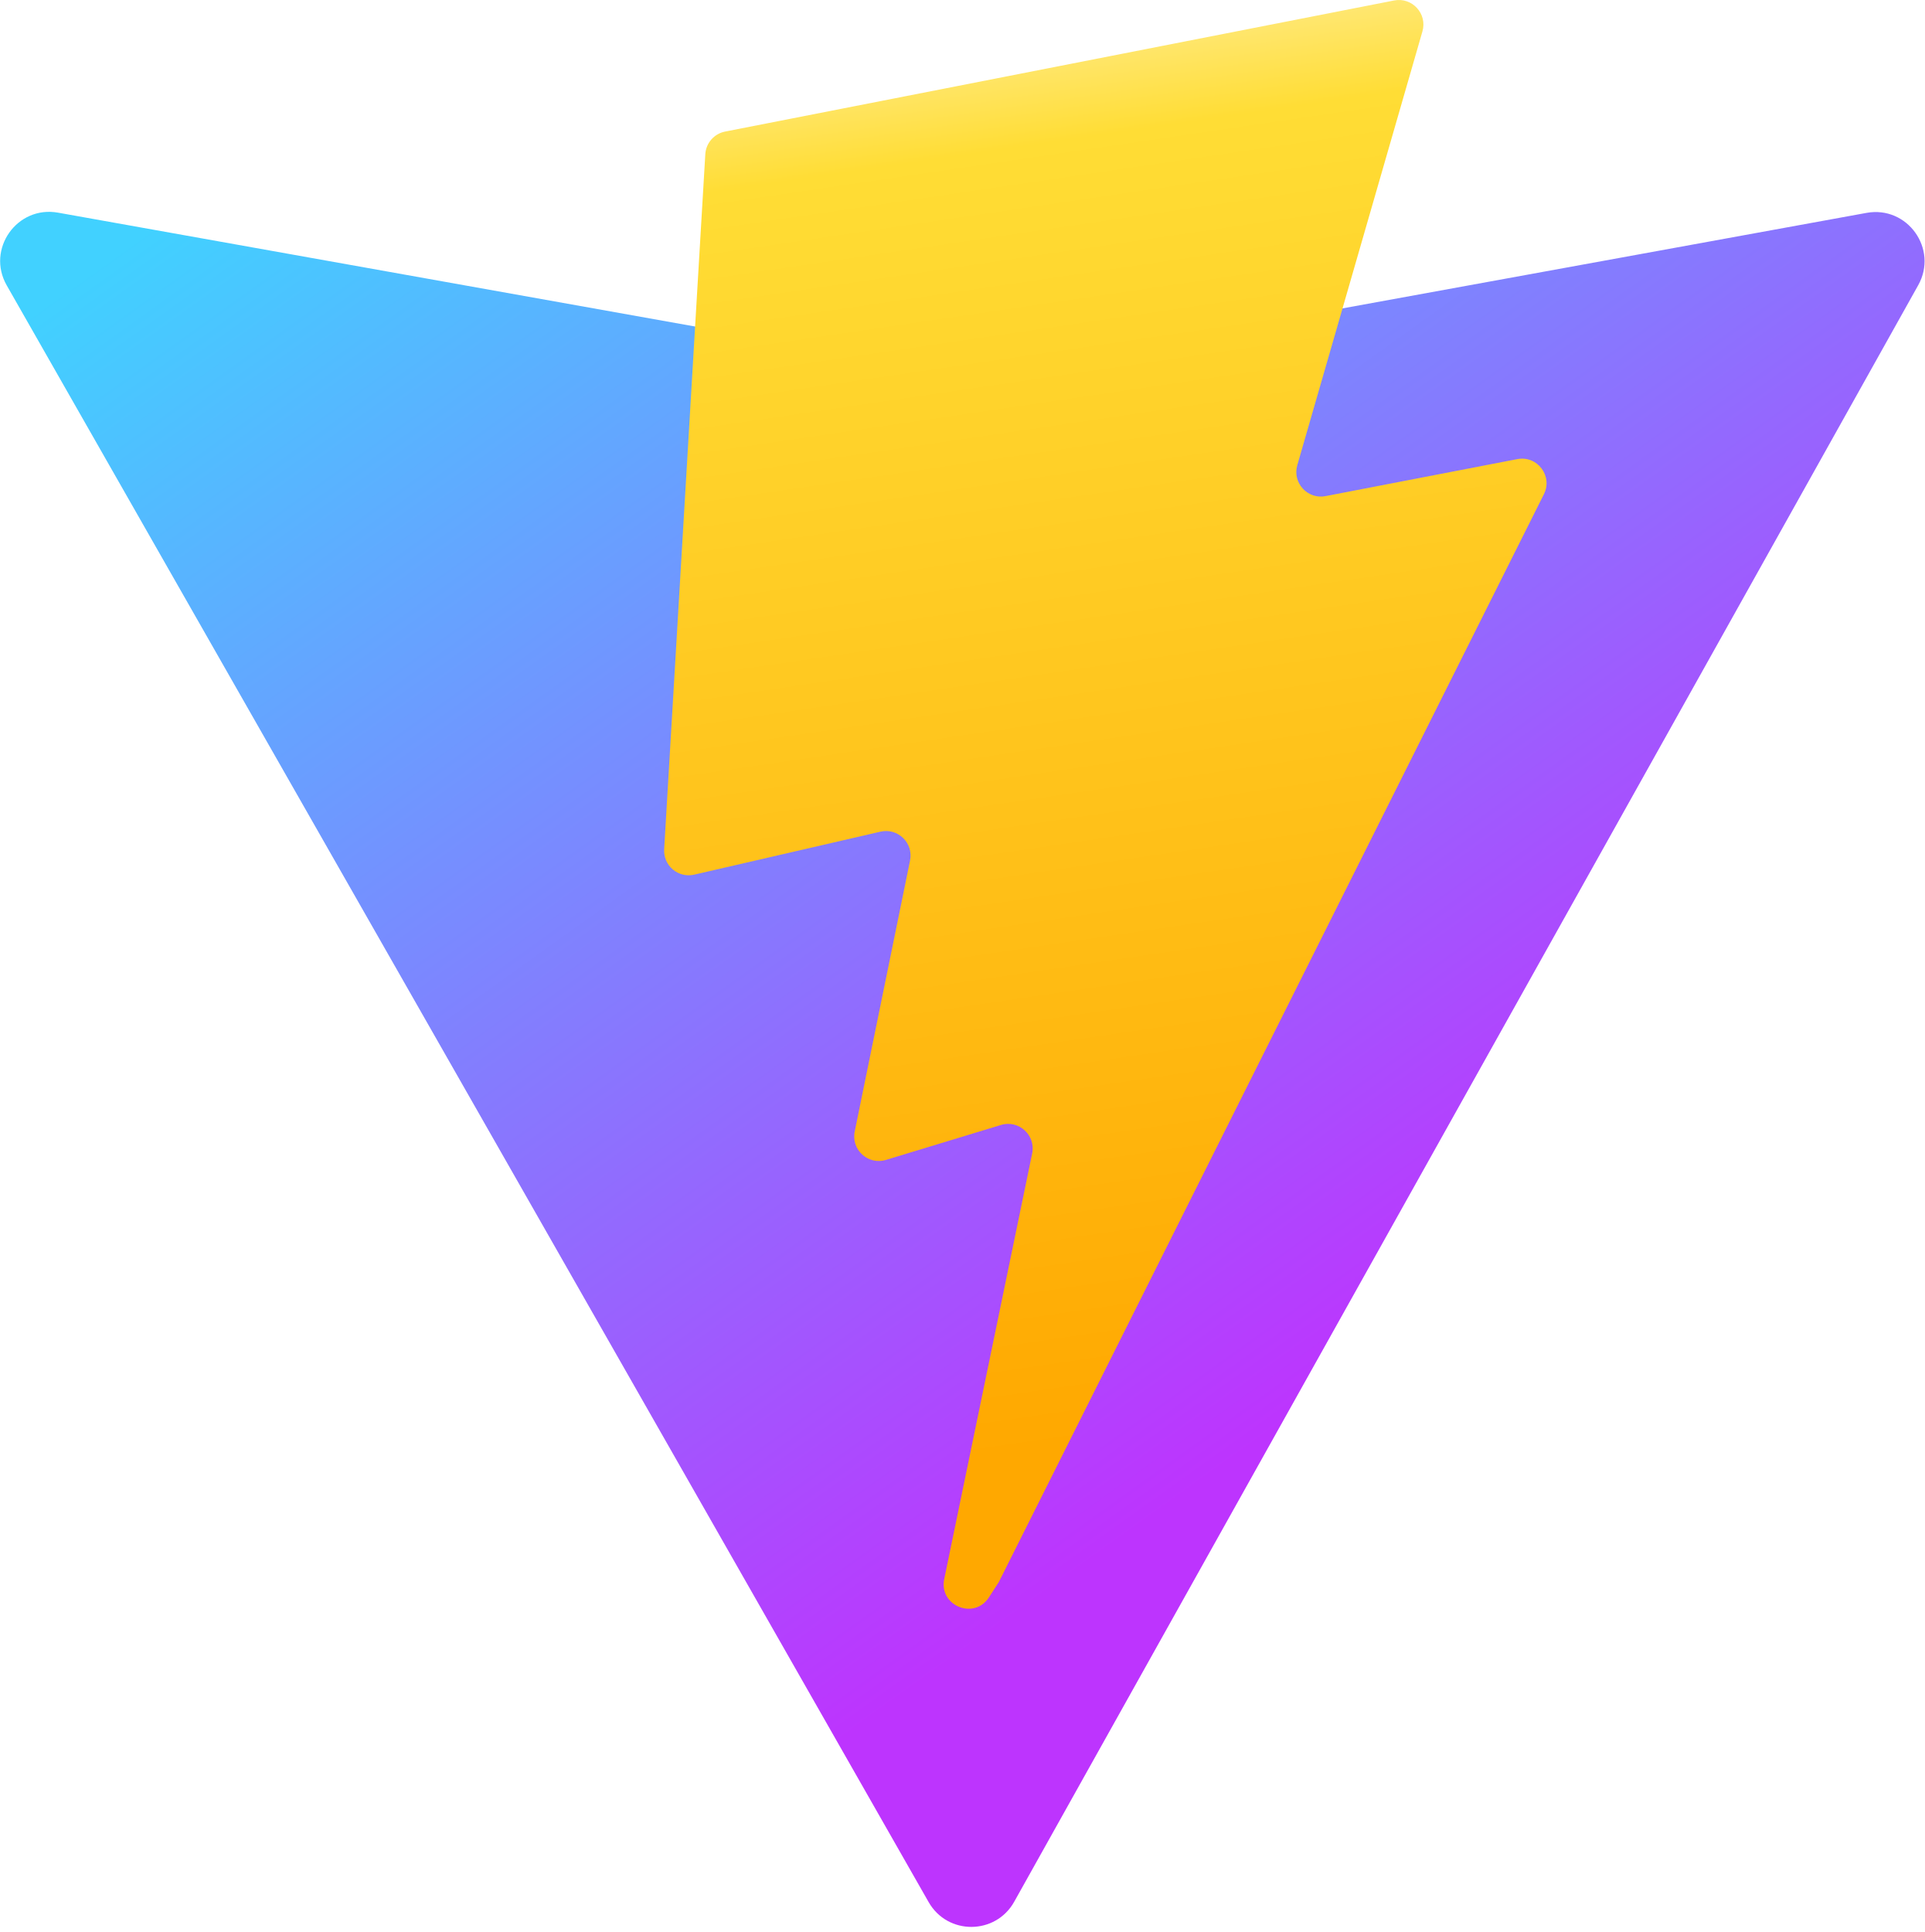
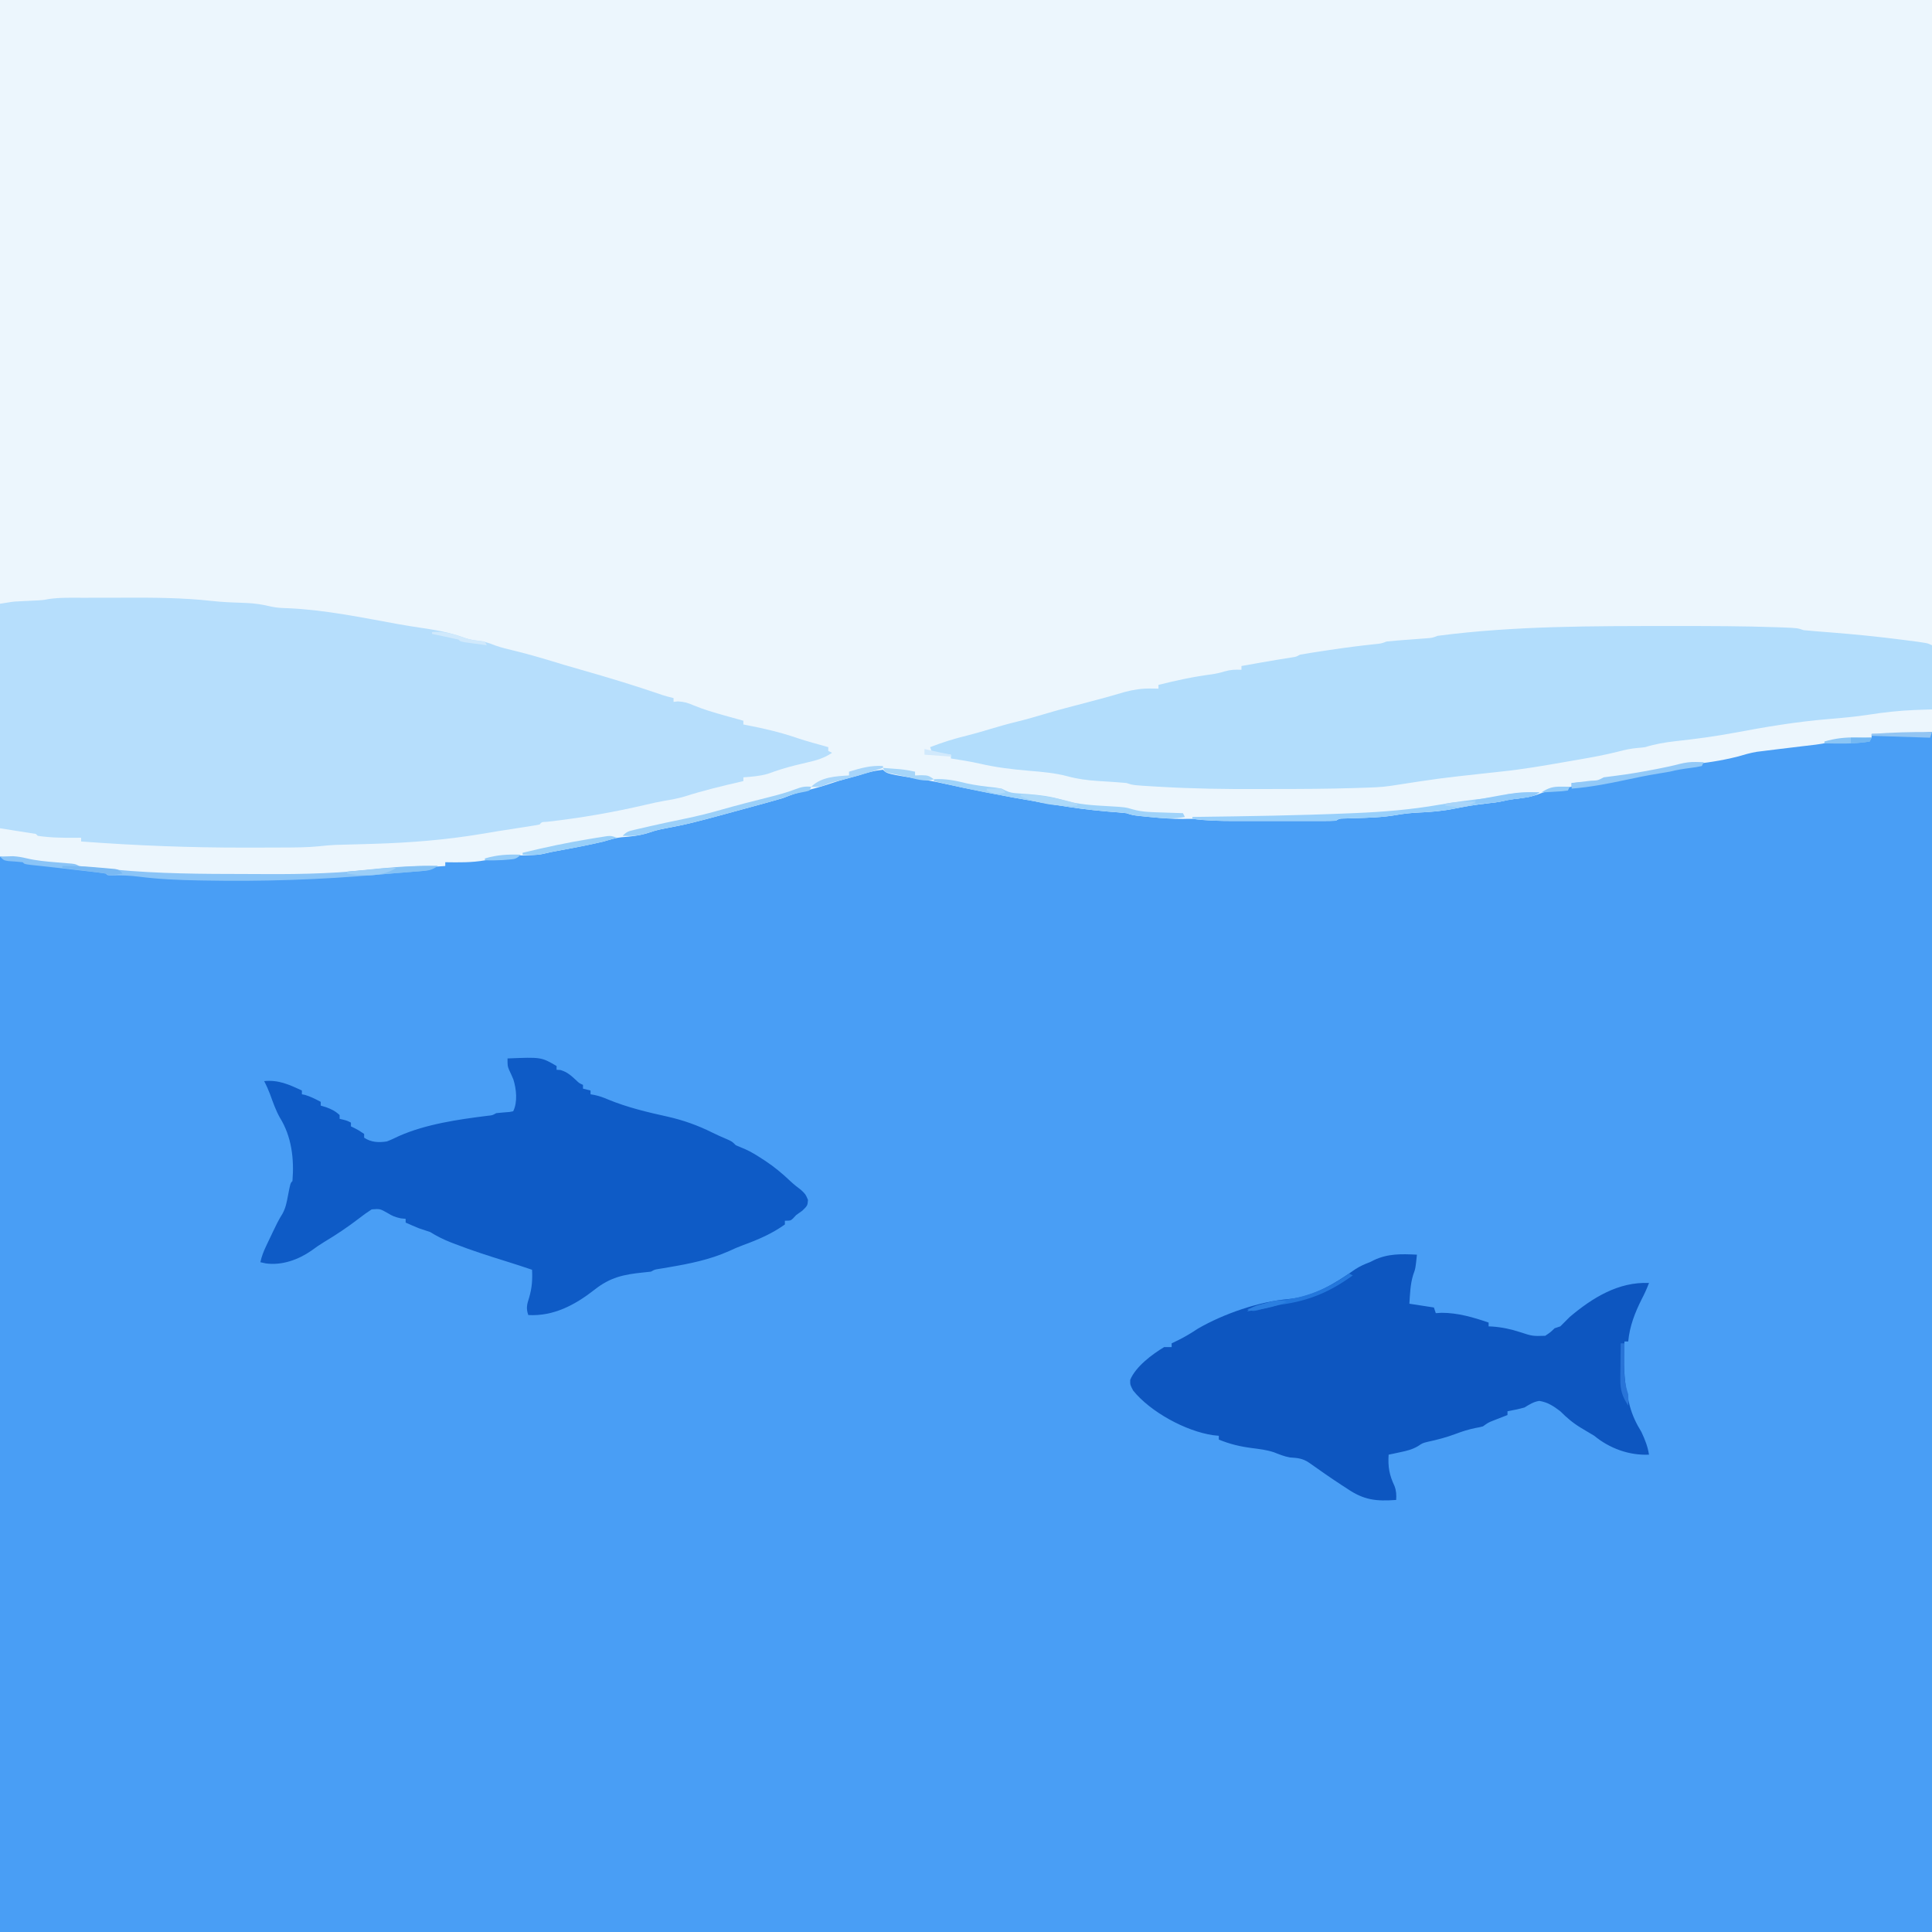
- <svg xmlns="http://www.w3.org/2000/svg" aria-hidden="true" role="img" class="iconify iconify--logos" width="31.88" height="32" preserveAspectRatio="xMidYMid meet" viewBox="0 0 256 257">
-   <defs>
-     <linearGradient id="IconifyId1813088fe1fbc01fb466" x1="-.828%" x2="57.636%" y1="7.652%" y2="78.411%">
-       <stop offset="0%" stop-color="#41D1FF" />
-       <stop offset="100%" stop-color="#BD34FE" />
-     </linearGradient>
-     <linearGradient id="IconifyId1813088fe1fbc01fb467" x1="43.376%" x2="50.316%" y1="2.242%" y2="89.03%">
-       <stop offset="0%" stop-color="#FFEA83" />
-       <stop offset="8.333%" stop-color="#FFDD35" />
-       <stop offset="100%" stop-color="#FFA800" />
-     </linearGradient>
-   </defs>
-   <path fill="url(#IconifyId1813088fe1fbc01fb466)" d="M255.153 37.938L134.897 252.976c-2.483 4.44-8.862 4.466-11.382.048L.875 37.958c-2.746-4.814 1.371-10.646 6.827-9.67l120.385 21.517a6.537 6.537 0 0 0 2.322-.004l117.867-21.483c5.438-.991 9.574 4.796 6.877 9.62Z" />
-   <path fill="url(#IconifyId1813088fe1fbc01fb467)" d="M185.432.063L96.44 17.501a3.268 3.268 0 0 0-2.634 3.014l-5.474 92.456a3.268 3.268 0 0 0 3.997 3.378l24.777-5.718c2.318-.535 4.413 1.507 3.936 3.838l-7.361 36.047c-.495 2.426 1.782 4.5 4.151 3.78l15.304-4.649c2.372-.72 4.652 1.36 4.15 3.788l-11.698 56.621c-.732 3.542 3.979 5.473 5.943 2.437l1.313-2.028l72.516-144.72c1.215-2.423-.88-5.186-3.54-4.672l-25.505 4.922c-2.396.462-4.435-1.77-3.759-4.114l16.646-57.705c.677-2.35-1.37-4.583-3.769-4.113Z" />
+ <svg xmlns="http://www.w3.org/2000/svg" version="1.1" width="1024" height="1024">
+   <path d="M0 0 C337.92 0 675.84 0 1024 0 C1024 337.92 1024 675.84 1024 1024 C686.08 1024 348.16 1024 0 1024 C0 686.08 0 348.16 0 0 Z " fill="#499EF5" transform="translate(0,0)" />
+   <path d="M0 0 C337.92 0 675.84 0 1024 0 C1024 128.04 1024 256.08 1024 388 C1006 389.125 1006 389.125 999 389.062 C998.309 389.058 997.618 389.053 996.906 389.049 C995.271 389.037 993.635 389.02 992 389 C992 389.66 992 390.32 992 391 C990.866 391.049 989.731 391.098 988.562 391.148 C987.042 391.224 985.521 391.299 984 391.375 C982.884 391.421 982.884 391.421 981.746 391.469 C977.367 391.697 973.436 392.326 969.184 393.483 C964.67 394.552 960.039 394.964 955.438 395.5 C953.302 395.759 951.167 396.018 949.031 396.277 C947.021 396.518 945.01 396.759 943 397 C940.144 397.345 937.291 397.7 934.438 398.062 C933.343 398.198 932.249 398.333 931.121 398.473 C927.647 399.06 924.377 399.998 921 401 C912.284 403.212 903.694 404.501 894.749 405.266 C890.397 405.657 886.331 406.326 882.112 407.458 C877.971 408.52 873.761 409.266 869.562 410.062 C868.672 410.236 867.782 410.409 866.865 410.588 C862.549 411.411 858.275 412.115 853.902 412.559 C850.229 412.564 850.229 412.564 849 414 C846.308 414.237 843.635 414.422 840.938 414.562 C840.179 414.606 839.42 414.649 838.639 414.693 C836.759 414.8 834.88 414.9 833 415 C833 415.66 833 416.32 833 417 C831.714 417.164 831.714 417.164 830.402 417.332 C823.311 418.267 823.311 418.267 816.562 420.5 C811.863 422.479 807.247 422.948 802.207 423.57 C799.187 423.913 799.187 423.913 797.027 424.5 C793.969 425.254 790.878 425.52 787.75 425.875 C782.124 426.533 776.611 427.426 771.062 428.562 C764.746 429.836 758.564 430.379 752.132 430.656 C747.969 430.846 743.985 431.26 739.875 432 C732.523 433.268 725.135 433.43 717.693 433.658 C716.728 433.69 715.763 433.721 714.77 433.754 C713.899 433.778 713.029 433.802 712.132 433.826 C709.947 433.871 709.947 433.871 708 435 C705.924 435.097 703.844 435.128 701.765 435.129 C699.797 435.134 699.797 435.134 697.789 435.139 C696.348 435.137 694.906 435.135 693.465 435.133 C691.987 435.133 690.509 435.134 689.032 435.136 C685.927 435.137 682.823 435.135 679.718 435.13 C675.76 435.125 671.801 435.128 667.843 435.134 C664.786 435.138 661.729 435.136 658.672 435.134 C657.214 435.133 655.756 435.134 654.299 435.136 C646.796 435.146 639.446 434.995 632 434 C630.417 433.983 628.832 433.998 627.25 434.062 C621.461 434.129 615.757 433.608 610 433.062 C609.067 432.976 608.134 432.889 607.173 432.799 C600.387 432.129 600.387 432.129 597 431 C595.525 430.821 594.044 430.683 592.562 430.57 C591.678 430.499 590.793 430.428 589.881 430.354 C588.455 430.241 588.455 430.241 587 430.125 C577.409 429.303 567.973 428.068 558.49 426.43 C555.855 425.975 553.219 425.534 550.582 425.094 C532.624 422.064 514.776 418.497 496.984 414.613 C493.977 413.995 490.969 413.483 487.938 413 C470.147 410.147 470.147 410.147 468 408 C463.384 408.453 459.365 409.489 455 411 C453.232 411.488 451.461 411.967 449.688 412.438 C446.331 413.339 443.032 414.296 439.75 415.438 C434.403 417.278 428.928 418.633 423.453 420.035 C420.507 420.858 417.831 421.866 415 423 C412.296 423.801 409.595 424.572 406.875 425.312 C406.092 425.528 405.31 425.743 404.503 425.964 C365.683 436.59 365.683 436.59 350.41 439.492 C347.986 440.003 345.723 440.715 343.375 441.5 C338.734 442.932 334.336 443.419 329.508 443.762 C326.178 444.078 323.198 445.024 320 446 C311.824 447.899 303.587 449.492 295.33 450.998 C291.683 451.657 291.683 451.657 288.082 452.525 C285.781 453.05 283.655 453.176 281.297 453.246 C280.398 453.279 279.5 453.312 278.574 453.346 C276.707 453.406 274.84 453.464 272.973 453.518 C267.343 453.73 262.424 454.485 257 456 C250.049 457.236 243.036 457.107 236 457 C236 457.66 236 458.32 236 459 C234.792 459.08 233.583 459.161 232.338 459.244 C227.764 459.549 223.191 459.86 218.617 460.172 C216.655 460.305 214.692 460.437 212.729 460.567 C209.874 460.757 207.019 460.952 204.164 461.148 C203.316 461.204 202.469 461.259 201.595 461.316 C197.359 461.611 193.144 461.97 188.929 462.491 C178.232 463.804 167.76 464.283 156.988 464.23 C155.32 464.229 153.652 464.229 151.984 464.229 C148.516 464.228 145.048 464.219 141.58 464.206 C137.208 464.189 132.836 464.185 128.464 464.186 C105.155 464.185 81.921 463.984 58.703 461.698 C56.612 461.493 54.52 461.299 52.428 461.105 C42.278 460.139 42.278 460.139 40 459 C38.124 458.732 36.241 458.512 34.355 458.316 C33.202 458.193 32.049 458.07 30.861 457.943 C29.043 457.755 29.043 457.755 27.188 457.562 C24.827 457.317 22.466 457.068 20.105 456.816 C19.055 456.708 18.005 456.599 16.923 456.487 C11.265 455.785 5.635 454.867 0 454 C0 304.18 0 154.36 0 0 Z " fill="#ECF6FD" transform="translate(0,0)" />
+   <path d="M0 0 C1.395 -0.003 2.789 -0.007 4.184 -0.01 C7.11 -0.016 10.036 -0.018 12.962 -0.017 C15.916 -0.017 18.87 -0.024 21.825 -0.038 C37.343 -0.109 52.733 -0.041 68.178 1.688 C74.175 2.353 80.188 2.553 86.216 2.751 C90.916 2.909 95.201 3.619 99.769 4.718 C102.761 5.359 105.692 5.453 108.746 5.543 C128.281 6.417 147.85 10.523 167.067 13.99 C170.958 14.683 174.85 15.323 178.762 15.887 C186.957 17.076 194.558 18.45 202.367 21.328 C204.684 22.105 206.699 22.502 209.121 22.73 C212.567 23.133 215.194 24.006 218.387 25.293 C221.579 26.417 224.834 27.194 228.121 27.98 C237.096 30.14 245.895 32.82 254.72 35.517 C257.76 36.437 260.814 37.304 263.871 38.168 C278.328 42.278 292.66 46.623 306.87 51.523 C308.855 52.163 310.843 52.686 312.871 53.168 C312.871 53.828 312.871 54.488 312.871 55.168 C313.655 55.085 314.439 55.003 315.246 54.918 C318.629 55.151 320.365 55.67 323.402 56.98 C328.833 59.22 334.338 60.86 339.996 62.418 C340.953 62.686 341.909 62.954 342.895 63.23 C345.219 63.881 347.544 64.527 349.871 65.168 C349.871 65.828 349.871 66.488 349.871 67.168 C350.454 67.278 351.036 67.387 351.637 67.5 C360.699 69.253 369.634 71.308 378.359 74.34 C383.804 76.135 389.351 77.621 394.871 79.168 C394.871 79.828 394.871 80.488 394.871 81.168 C395.531 81.498 396.191 81.828 396.871 82.168 C392.849 84.906 388.871 86.11 384.184 87.168 C382.755 87.507 381.326 87.848 379.898 88.191 C379.209 88.356 378.519 88.521 377.808 88.69 C372.743 89.939 367.755 91.462 362.871 93.293 C358.597 94.54 354.299 94.835 349.871 95.168 C349.871 95.828 349.871 96.488 349.871 97.168 C349.303 97.298 348.735 97.429 348.15 97.563 C338.221 99.856 328.411 102.214 318.707 105.332 C315.063 106.406 311.416 107.058 307.672 107.676 C304.604 108.215 301.591 108.894 298.559 109.605 C281.082 113.692 263.631 116.726 245.801 118.738 C242.987 118.853 242.987 118.853 241.871 120.168 C240.165 120.513 238.447 120.804 236.727 121.07 C235.656 121.239 234.585 121.407 233.482 121.58 C232.353 121.753 231.223 121.927 230.059 122.105 C227.865 122.448 225.671 122.79 223.477 123.133 C222.375 123.304 221.274 123.474 220.139 123.65 C217.035 124.142 213.938 124.667 210.84 125.199 C192.05 128.349 173.094 129.833 154.07 130.41 C153.366 130.432 152.662 130.453 151.936 130.475 C148.379 130.583 144.821 130.685 141.263 130.776 C139.925 130.813 138.588 130.85 137.25 130.887 C136.07 130.917 134.89 130.947 133.674 130.979 C130.844 131.119 128.109 131.353 125.3 131.673 C118.75 132.355 112.21 132.349 105.629 132.371 C104.237 132.378 102.844 132.385 101.452 132.392 C97.735 132.407 94.017 132.414 90.3 132.416 C88.763 132.417 87.226 132.419 85.69 132.422 C56.66 132.466 27.828 131.336 -1.129 129.168 C-1.129 128.508 -1.129 127.848 -1.129 127.168 C-2.488 127.185 -2.488 127.185 -3.875 127.203 C-10.715 127.254 -17.36 127.2 -24.129 126.168 C-24.624 125.673 -24.624 125.673 -25.129 125.168 C-31.399 124.178 -37.669 123.188 -44.129 122.168 C-44.129 82.898 -44.129 43.628 -44.129 3.168 C-37.39 2.045 -37.39 2.045 -34.07 1.887 C-33.354 1.849 -32.638 1.812 -31.9 1.773 C-31.171 1.739 -30.442 1.704 -29.691 1.668 C-28.234 1.598 -26.777 1.525 -25.32 1.449 C-24.683 1.419 -24.046 1.389 -23.389 1.357 C-21.016 1.193 -21.016 1.193 -18.25 0.661 C-12.216 -0.222 -6.083 0.005 0 0 Z " fill="#B6DEFC" transform="translate(44.12891,316.832)" />
+   <path d="M0 0 C0.912 -0.001 1.825 -0.001 2.765 -0.002 C20.74 -0.011 38.71 0 56.676 0.637 C57.782 0.675 58.888 0.714 60.028 0.753 C67.423 1.058 67.423 1.058 70.812 2.188 C73.095 2.43 75.383 2.627 77.672 2.801 C79.098 2.913 80.525 3.026 81.951 3.139 C82.704 3.198 83.456 3.256 84.23 3.317 C97.32 4.346 110.354 5.617 123.375 7.312 C124.382 7.442 124.382 7.442 125.409 7.574 C136.434 8.998 136.434 8.998 138.812 10.188 C138.812 21.407 138.812 32.627 138.812 44.188 C134.265 44.342 134.265 44.342 129.625 44.5 C121.457 44.845 113.508 45.694 105.438 46.967 C98.195 48.074 90.952 48.727 83.651 49.331 C67.034 50.718 50.802 53.431 34.425 56.514 C23.894 58.477 13.375 59.886 2.729 61.043 C-2.801 61.674 -7.879 62.536 -13.188 64.188 C-14.578 64.38 -15.975 64.533 -17.375 64.625 C-20.852 64.949 -24.06 65.622 -27.43 66.531 C-34.53 68.344 -41.688 69.624 -48.905 70.867 C-51.119 71.249 -53.332 71.637 -55.545 72.025 C-66.804 73.995 -78.065 75.936 -89.438 77.125 C-90.978 77.291 -92.518 77.457 -94.059 77.625 C-94.877 77.714 -95.695 77.803 -96.539 77.895 C-122.341 80.715 -122.341 80.715 -147.983 84.689 C-153.093 85.484 -158.208 85.565 -163.371 85.738 C-164.595 85.78 -165.819 85.822 -167.079 85.865 C-181.288 86.309 -195.497 86.375 -209.712 86.373 C-212.725 86.373 -215.738 86.38 -218.751 86.393 C-235.781 86.469 -252.74 86.215 -269.746 85.238 C-270.51 85.195 -271.274 85.152 -272.061 85.107 C-284.605 84.382 -284.605 84.382 -288.188 83.188 C-289.964 83.006 -291.745 82.869 -293.527 82.758 C-294.591 82.684 -295.656 82.611 -296.752 82.535 C-298.965 82.389 -301.179 82.248 -303.393 82.113 C-308.793 81.731 -313.842 81.128 -319.074 79.711 C-326.002 77.843 -332.929 77.275 -340.062 76.688 C-348.873 75.957 -357.364 74.906 -365.985 72.907 C-371.015 71.777 -376.096 70.98 -381.188 70.188 C-381.188 69.528 -381.188 68.868 -381.188 68.188 C-384.488 67.858 -387.788 67.528 -391.188 67.188 C-391.517 66.198 -391.848 65.207 -392.188 64.188 C-385.717 61.678 -379.304 59.639 -372.555 58.035 C-368.563 57.03 -364.63 55.869 -360.688 54.688 C-355.875 53.249 -351.072 51.868 -346.188 50.688 C-341.537 49.561 -336.957 48.251 -332.375 46.875 C-324.474 44.507 -316.512 42.415 -308.524 40.359 C-301.987 38.673 -295.497 36.883 -289.027 34.949 C-284.438 33.718 -280.063 33.053 -275.312 33.125 C-274.141 33.139 -274.141 33.139 -272.945 33.152 C-272.365 33.164 -271.785 33.176 -271.188 33.188 C-271.188 32.528 -271.188 31.867 -271.188 31.188 C-261.862 28.862 -252.688 26.847 -243.148 25.625 C-240.716 25.266 -238.524 24.797 -236.188 24.062 C-233.046 23.146 -230.442 23.029 -227.188 23.188 C-227.188 22.527 -227.188 21.867 -227.188 21.188 C-224.604 20.728 -222.021 20.27 -219.438 19.812 C-218.668 19.676 -217.899 19.54 -217.107 19.399 C-211.55 18.417 -205.986 17.491 -200.41 16.617 C-198.159 16.285 -198.159 16.285 -196.188 15.188 C-194.432 14.851 -192.669 14.557 -190.902 14.285 C-189.822 14.118 -188.741 13.951 -187.627 13.779 C-186.471 13.604 -185.316 13.43 -184.125 13.25 C-182.954 13.071 -181.784 12.892 -180.578 12.708 C-172.496 11.489 -164.413 10.439 -156.285 9.582 C-153.158 9.285 -153.158 9.285 -150.188 8.188 C-148.379 7.984 -146.565 7.822 -144.75 7.688 C-143.69 7.605 -142.631 7.522 -141.539 7.438 C-139.305 7.271 -137.07 7.104 -134.836 6.938 C-133.776 6.855 -132.717 6.772 -131.625 6.688 C-130.654 6.615 -129.684 6.543 -128.684 6.469 C-126.061 6.261 -126.061 6.261 -123.188 5.188 C-82.435 -0.141 -41.014 0.005 0 0 Z " fill="#B2DDFC" transform="translate(885.1875,331.8125)" />
+   <path d="M0 0 C17.856 -0.738 17.856 -0.738 26 4 C26 4.66 26 5.32 26 6 C26.681 6.041 27.361 6.082 28.062 6.125 C31.714 7.213 33.684 9.074 36.449 11.625 C37.97 13.093 37.97 13.093 40 14 C40 14.66 40 15.32 40 16 C41.32 16.33 42.64 16.66 44 17 C44 17.66 44 18.32 44 19 C44.733 19.128 45.467 19.255 46.223 19.387 C48.831 19.963 50.996 20.75 53.438 21.812 C63.468 25.936 74.173 28.501 84.754 30.824 C93.29 32.759 100.757 35.426 108.598 39.316 C110.997 40.504 113.341 41.575 115.809 42.59 C119 44 119 44 121 46 C122.693 46.723 124.386 47.444 126.087 48.147 C129.169 49.521 131.988 51.296 134.812 53.125 C135.417 53.515 136.022 53.904 136.645 54.306 C141.442 57.474 145.7 61.039 149.871 65.004 C151.7 66.719 153.551 68.199 155.562 69.688 C158 72 158 72 159.25 75 C159 78 159 78 156.25 80.688 C155.178 81.451 154.105 82.214 153 83 C152.165 83.897 152.165 83.897 151.312 84.812 C150 86 150 86 147 86 C147 86.66 147 87.32 147 88 C140.243 92.833 132.788 96.063 125.02 98.883 C122.439 99.838 119.986 100.89 117.5 102.062 C107.139 106.694 96.464 108.801 85.339 110.693 C84.419 110.85 83.499 111.007 82.551 111.168 C81.722 111.305 80.894 111.442 80.04 111.583 C77.945 111.919 77.945 111.919 76 113 C74.633 113.181 73.261 113.321 71.887 113.438 C61.437 114.512 54.446 115.99 46.09 122.582 C35.711 130.704 24.377 136.74 11 136 C9.752 132.455 10.292 130.34 11.438 126.812 C12.964 121.649 13.264 117.362 13 112 C8.33 110.42 3.651 108.879 -1.059 107.422 C-10.154 104.602 -19.181 101.691 -28.062 98.25 C-28.793 97.969 -29.524 97.687 -30.277 97.397 C-34.085 95.891 -37.528 94.161 -41 92 C-42.991 91.307 -44.992 90.643 -47 90 C-49.353 89.042 -51.674 88.024 -54 87 C-54 86.34 -54 85.68 -54 85 C-54.846 84.918 -55.691 84.835 -56.562 84.75 C-59.588 84.09 -61.031 83.509 -63.562 81.938 C-67.605 79.652 -67.605 79.652 -72 80 C-74.478 81.59 -76.704 83.181 -79 85 C-84.883 89.498 -90.835 93.483 -97.195 97.285 C-99.519 98.706 -101.698 100.182 -103.875 101.812 C-110.773 106.641 -119.607 109.832 -128.125 108.625 C-129.074 108.419 -130.023 108.213 -131 108 C-130.344 104.997 -129.356 102.403 -128.039 99.629 C-127.65 98.807 -127.26 97.985 -126.859 97.139 C-126.452 96.289 -126.045 95.438 -125.625 94.562 C-125.225 93.716 -124.826 92.87 -124.414 91.998 C-122.833 88.676 -121.293 85.46 -119.312 82.355 C-117.577 79.24 -117.04 76.244 -116.375 72.75 C-115.09 66.09 -115.09 66.09 -114 65 C-113.031 53.315 -114.406 41.424 -120.668 31.359 C-122.896 27.413 -124.33 23.163 -125.887 18.918 C-126.804 16.514 -127.797 14.27 -129 12 C-121.384 11.268 -115.839 13.808 -109 17 C-109 17.66 -109 18.32 -109 19 C-108.464 19.103 -107.927 19.206 -107.375 19.312 C-104.375 20.181 -101.762 21.556 -99 23 C-99 23.66 -99 24.32 -99 25 C-98.093 25.268 -97.185 25.536 -96.25 25.812 C-93.27 26.901 -91.314 27.864 -89 30 C-89 30.66 -89 31.32 -89 32 C-88.381 32.144 -87.763 32.289 -87.125 32.438 C-85 33 -85 33 -83 34 C-83 34.66 -83 35.32 -83 36 C-82.402 36.289 -81.804 36.578 -81.188 36.875 C-79 38 -79 38 -76 40 C-76 40.66 -76 41.32 -76 42 C-72.254 44.497 -68.338 44.636 -64 44 C-61.785 43.172 -59.707 42.169 -57.578 41.141 C-43.222 34.789 -26.078 32.328 -10.59 30.395 C-8.022 30.139 -8.022 30.139 -6 29 C-3.668 28.73 -1.337 28.555 1.004 28.379 C1.663 28.254 2.321 28.129 3 28 C5.435 23.13 4.678 16.179 3.105 11.125 C2.401 9.452 1.661 7.793 0.875 6.156 C0 4 0 4 0 0 Z " fill="#0E5BC6" transform="translate(269,561)" />
+   <path d="M0 0 C-0.759 7.337 -0.759 7.337 -2 10.75 C-3.543 15.765 -3.651 20.772 -4 26 C0.29 26.66 4.58 27.32 9 28 C9.33 28.99 9.66 29.98 10 31 C11.547 30.907 11.547 30.907 13.125 30.812 C21.566 30.797 30.085 33.233 38 36 C38 36.66 38 37.32 38 38 C38.857 38.039 38.857 38.039 39.73 38.078 C45.007 38.447 49.653 39.414 54.688 41.062 C61.243 43.199 61.243 43.199 68 43 C70.753 41.148 70.753 41.148 73 39 C73.99 38.67 74.98 38.34 76 38 C77.688 36.355 79.352 34.685 81 33 C93.035 22.848 106.775 14.31 123 15 C121.881 17.985 120.599 20.805 119.125 23.625 C115.538 30.731 112.708 38.038 112 46 C111.34 46 110.68 46 110 46 C109.506 56.926 109.544 67.218 112.25 77.875 C112.455 78.687 112.659 79.5 112.87 80.337 C114.271 85.42 116.249 89.509 119 94 C120.857 97.989 122.34 101.641 123 106 C112.482 106.474 102.079 102.674 94 96 C91.715 94.594 89.406 93.237 87.09 91.883 C82.795 89.298 79.558 86.558 76 83 C72.406 80.261 69.318 78.207 64.812 77.5 C61.592 78.073 59.791 79.313 57 81 C54.029 81.828 51.032 82.439 48 83 C48 83.66 48 84.32 48 85 C46.969 85.398 46.969 85.398 45.918 85.805 C45.017 86.158 44.116 86.511 43.188 86.875 C42.294 87.223 41.401 87.571 40.48 87.93 C37.823 88.988 37.823 88.988 35 91 C33.125 91.492 33.125 91.492 31 91.875 C27.411 92.611 24.111 93.634 20.688 94.938 C15.773 96.804 10.86 98.077 5.727 99.191 C2.95 99.887 2.95 99.887 0.574 101.484 C-2.509 103.3 -5.32 103.947 -8.812 104.688 C-9.974 104.939 -11.135 105.19 -12.332 105.449 C-13.212 105.631 -14.093 105.813 -15 106 C-15.418 112.482 -14.642 116.76 -11.875 122.641 C-10.909 125.245 -10.844 127.245 -11 130 C-21.57 130.77 -28.081 130.123 -37 124 C-37.987 123.362 -38.975 122.724 -39.992 122.066 C-45.768 118.296 -51.416 114.342 -57.039 110.348 C-60.542 107.94 -63.163 107.758 -67.32 107.477 C-70.326 106.942 -72.962 105.847 -75.796 104.74 C-79.607 103.46 -83.526 103.017 -87.5 102.5 C-93.757 101.687 -99.153 100.414 -105 98 C-105 97.34 -105 96.68 -105 96 C-105.99 95.897 -106.98 95.794 -108 95.688 C-122.515 93.598 -141.256 83.353 -150.391 72.039 C-152 69 -152 69 -151.969 66.367 C-149.098 59.351 -140.373 52.834 -134 49 C-132.68 49 -131.36 49 -130 49 C-130 48.34 -130 47.68 -130 47 C-128.845 46.443 -127.69 45.886 -126.5 45.312 C-122.882 43.513 -119.511 41.488 -116.152 39.246 C-102.342 31.251 -83.662 24.827 -67.812 23.5 C-54.753 22.4 -43.185 15.101 -32.691 7.734 C-30.155 6.1 -27.818 5.044 -25 4 C-24.291 3.647 -23.582 3.294 -22.852 2.93 C-15.298 -0.648 -8.182 -0.393 0 0 Z " fill="#0D56C0" transform="translate(751,665)" />
+   <path d="M0 0 C1.479 -0.056 2.958 -0.093 4.438 -0.125 C5.261 -0.148 6.085 -0.171 6.934 -0.195 C9.521 -0.031 11.662 0.343 14.164 0.941 C19.388 2.171 24.597 2.631 29.938 3.062 C31.801 3.216 33.664 3.374 35.527 3.535 C36.745 3.634 36.745 3.634 37.988 3.735 C40 4 40 4 42 5 C46.173 5.556 50.368 5.915 54.559 6.302 C56.607 6.493 58.654 6.693 60.701 6.895 C83.892 9.116 107.137 9.215 130.412 9.24 C133.833 9.245 137.254 9.259 140.675 9.281 C161.348 9.416 181.538 8.819 202.079 6.333 C212.014 5.2 222.005 4.809 232 5 C228.149 7.568 224.679 7.595 220.188 7.938 C219.239 8.015 218.29 8.093 217.313 8.174 C215.125 8.352 212.937 8.527 210.748 8.698 C207.378 8.97 204.011 9.26 200.644 9.559 C169.661 12.296 138.912 13.289 107.812 12.688 C106.851 12.671 105.89 12.654 104.9 12.636 C94.488 12.441 84.202 12.004 73.866 10.682 C68.83 10.039 63.94 9.85 58.871 10.027 C57 10 57 10 56 9 C53.592 8.638 51.2 8.332 48.781 8.062 C48.049 7.978 47.317 7.893 46.563 7.805 C44.209 7.533 41.855 7.266 39.5 7 C37.943 6.821 36.385 6.641 34.828 6.461 C28.711 5.756 22.595 5.059 16.469 4.438 C13 4 13 4 12 3 C9.452 2.717 6.905 2.552 4.348 2.379 C2 2 2 2 0 0 Z " fill="#8AC4F7" transform="translate(0,454)" />
+   <path d="M0 0 C-3.495 2.33 -5.796 2.545 -9.938 3.062 C-14.497 3.599 -14.497 3.599 -18.988 4.504 C-22.04 5.257 -25.128 5.521 -28.25 5.875 C-33.876 6.533 -39.389 7.426 -44.938 8.562 C-51.254 9.836 -57.436 10.379 -63.868 10.656 C-68.031 10.846 -72.015 11.26 -76.125 12 C-83.477 13.268 -90.865 13.43 -98.307 13.658 C-99.754 13.706 -99.754 13.706 -101.23 13.754 C-102.101 13.778 -102.971 13.802 -103.868 13.826 C-106.053 13.871 -106.053 13.871 -108 15 C-110.076 15.097 -112.156 15.128 -114.235 15.129 C-115.547 15.133 -116.859 15.136 -118.211 15.139 C-119.652 15.137 -121.094 15.135 -122.535 15.133 C-124.013 15.133 -125.491 15.134 -126.968 15.136 C-130.073 15.137 -133.177 15.135 -136.282 15.13 C-140.24 15.125 -144.199 15.128 -148.157 15.134 C-151.214 15.138 -154.271 15.136 -157.328 15.134 C-158.786 15.133 -160.244 15.134 -161.701 15.136 C-169.199 15.146 -176.562 15.035 -184 14 C-184 13.67 -184 13.34 -184 13 C-183.063 12.988 -183.063 12.988 -182.108 12.975 C-154.896 12.617 -127.691 12.228 -100.5 11.062 C-99.579 11.025 -98.659 10.987 -97.71 10.949 C-82.812 10.331 -68.073 9.126 -53.375 6.562 C-44.91 5.087 -36.417 4.003 -27.882 3.002 C-26.902 2.885 -25.921 2.769 -24.91 2.648 C-24.035 2.547 -23.16 2.446 -22.258 2.341 C-19.84 2.042 -19.84 2.042 -17 1 C-11.356 0.282 -5.691 -0.154 0 0 Z " fill="#99D0FB" transform="translate(816,420)" />
+   <path d="M0 0 C6.19 -0.364 11.406 0.714 17.406 2.207 C22.499 3.331 27.605 3.902 32.785 4.473 C36 5 36 5 37.922 6.002 C40.228 7.109 41.915 7.333 44.457 7.492 C45.742 7.587 45.742 7.587 47.053 7.684 C47.964 7.747 48.874 7.81 49.812 7.875 C56.181 8.386 62.059 9.089 68.188 11 C76.303 13.437 84.471 13.842 92.903 14.316 C101.351 14.813 101.351 14.813 105.535 16.016 C110.625 17.462 115.669 17.468 120.938 17.625 C122.003 17.664 123.068 17.702 124.166 17.742 C126.777 17.836 129.388 17.922 132 18 C132.33 18.66 132.66 19.32 133 20 C126.914 21.194 121.392 20.781 115.25 20.125 C113.833 19.988 113.833 19.988 112.387 19.848 C105.437 19.146 105.437 19.146 102 18 C100.525 17.821 99.044 17.683 97.562 17.57 C96.235 17.463 96.235 17.463 94.881 17.354 C93.93 17.278 92.98 17.203 92 17.125 C82.409 16.303 72.973 15.068 63.49 13.43 C60.855 12.975 58.219 12.534 55.582 12.094 C36.96 8.952 18.35 5.487 0 1 C0 0.67 0 0.34 0 0 Z " fill="#9FD3FA" transform="translate(495,413)" />
+   <path d="M0 0 C-0.33 0.66 -0.66 1.32 -1 2 C-2.891 2.562 -2.891 2.562 -5.25 3 C-7.731 3.466 -9.942 3.977 -12.289 4.918 C-15.826 6.33 -19.456 7.313 -23.125 8.312 C-23.908 8.528 -24.69 8.743 -25.497 8.964 C-64.415 19.617 -64.415 19.617 -79.578 22.488 C-82.069 23.014 -84.4 23.756 -86.812 24.562 C-91.41 25.982 -95.211 26.266 -100 26 C-97.783 23.783 -96.856 23.542 -93.879 22.852 C-93.036 22.653 -92.192 22.455 -91.323 22.25 C-90.412 22.044 -89.501 21.837 -88.562 21.625 C-87.621 21.406 -86.68 21.187 -85.71 20.961 C-79.595 19.55 -73.461 18.255 -67.312 17 C-60.573 15.618 -53.965 13.97 -47.353 12.071 C-39.079 9.7 -30.736 7.597 -22.389 5.499 C-17.633 4.286 -12.964 3.072 -8.383 1.301 C-5.26 0.1 -3.292 -0.309 0 0 Z " fill="#9BD0F9" transform="translate(430,417)" />
+   <path d="M0 0 C0.763 0.018 1.526 0.036 2.312 0.055 C3.148 0.089 3.148 0.089 4 0.125 C3.67 0.785 3.34 1.445 3 2.125 C0.199 2.723 0.199 2.723 -3.312 3.188 C-6.946 3.68 -10.453 4.21 -14 5.125 C-15.977 5.473 -17.956 5.805 -19.938 6.125 C-25.881 7.087 -31.742 8.281 -37.625 9.562 C-47.066 11.583 -56.37 13.331 -66 14.125 C-66 13.135 -66 12.145 -66 11.125 C-64.285 10.926 -64.285 10.926 -62.535 10.723 C-61.044 10.544 -59.553 10.366 -58.062 10.188 C-57.308 10.1 -56.553 10.013 -55.775 9.924 C-52.078 9.782 -52.078 9.782 -49 8.125 C-46.922 7.815 -44.837 7.554 -42.75 7.312 C-36.138 6.495 -29.606 5.376 -23.062 4.125 C-21.75 3.876 -21.75 3.876 -20.411 3.622 C-16.467 2.857 -12.568 2.035 -8.684 1.008 C-5.596 0.268 -3.142 -0.098 0 0 Z " fill="#92C9F8" transform="translate(899,403.875)" />
+   <path d="M0 0 C0.66 0.33 1.32 0.66 2 1 C-10.07 9.706 -20.89 14.318 -35.566 16.422 C-39.978 17.165 -44.237 18.295 -48.539 19.512 C-51 20 -51 20 -54 19 C-47.476 16.497 -41.266 14.759 -34.312 13.938 C-21.656 12.433 -10.356 7.48 0 0 Z " fill="#2377DC" transform="translate(715,675)" />
+   <path d="M0 0 C-3.058 2.039 -4.101 2.31 -7.613 2.598 C-8.525 2.677 -9.437 2.755 -10.376 2.837 C-11.345 2.911 -12.314 2.986 -13.312 3.062 C-14.303 3.144 -15.293 3.226 -16.313 3.31 C-18.297 3.472 -20.281 3.63 -22.266 3.784 C-24.596 3.968 -26.923 4.169 -29.25 4.383 C-35.704 4.935 -41.592 4.994 -48 4 C-48 3.67 -48 3.34 -48 3 C-42.933 2.567 -37.865 2.14 -32.796 1.718 C-31.077 1.574 -29.357 1.429 -27.638 1.282 C-18.416 0.493 -9.267 -0.282 0 0 Z " fill="#85C2F5" transform="translate(232,459)" />
+   <path d="M0 0 C-10.334 3.198 -21.041 5.06 -31.67 6.998 C-35.439 7.688 -35.439 7.688 -39.164 8.582 C-41.402 9.091 -43.458 9.096 -45.75 9.062 C-46.549 9.053 -47.348 9.044 -48.172 9.035 C-48.775 9.024 -49.378 9.012 -50 9 C-50 8.67 -50 8.34 -50 8 C-38.173 5.117 -26.331 2.579 -14.312 0.625 C-13.232 0.445 -12.152 0.266 -11.039 0.081 C-9.529 -0.156 -9.529 -0.156 -7.988 -0.398 C-7.097 -0.539 -6.205 -0.68 -5.286 -0.826 C-3 -1 -3 -1 0 0 Z " fill="#98CFF9" transform="translate(327,444)" />
+   <path d="M0 0 C0 0.33 0 0.66 0 1 C-8.293 3.821 -16.612 6.183 -25.133 8.219 C-28.007 8.942 -28.007 8.942 -30.691 10.086 C-33.279 11.11 -35.243 11.158 -38 11 C-32.774 5.774 -25.002 5.416 -18 5 C-18 4.34 -18 3.68 -18 3 C-11.886 1.143 -6.415 -0.428 0 0 Z " fill="#A7D5FA" transform="translate(468,406)" />
+   <path d="M0 0 C-3.495 2.33 -5.796 2.545 -9.938 3.062 C-14.515 3.6 -14.515 3.6 -19.02 4.523 C-21.908 5.219 -24.789 5.355 -27.75 5.562 C-29.506 5.688 -29.506 5.688 -31.297 5.816 C-32.189 5.877 -33.081 5.938 -34 6 C-34 5.34 -34 4.68 -34 4 C-10.953 -0.296 -10.953 -0.296 0 0 Z " fill="#90CAFA" transform="translate(816,420)" />
+   <path d="M0 0 C10.598 0.301 19.86 1.908 30 5 C30 5.33 30 5.66 30 6 C19.935 6.639 9.269 5.061 0 1 C0 0.67 0 0.34 0 0 Z " fill="#ADD9F9" transform="translate(541,421)" />
+   <path d="M0 0 C6.705 -0.096 13.263 0.247 19.938 0.875 C20.882 0.954 21.826 1.032 22.799 1.113 C24.149 1.239 24.149 1.239 25.527 1.367 C26.339 1.441 27.151 1.514 27.988 1.589 C30 2 30 2 32 4 C25.25 5.125 25.25 5.125 23 4 C21.264 3.711 19.52 3.467 17.773 3.246 C16.742 3.114 15.711 2.982 14.648 2.846 C13.028 2.644 13.028 2.644 11.375 2.438 C10.287 2.299 9.199 2.16 8.078 2.018 C5.386 1.675 2.693 1.336 0 1 C0 0.67 0 0.34 0 0 Z " fill="#79B9F3" transform="translate(33,459)" />
+   <path d="M0 0 C1.896 0.142 3.792 0.289 5.688 0.438 C6.743 0.519 7.799 0.6 8.887 0.684 C11.651 0.965 14.289 1.402 17 2 C17 2.66 17 3.32 17 4 C18.093 3.959 19.186 3.917 20.312 3.875 C24 4 24 4 27 6 C22.057 7.648 17.364 5.799 12.375 4.688 C11.3 4.461 10.225 4.235 9.117 4.002 C8.096 3.778 7.075 3.555 6.023 3.324 C5.084 3.119 4.145 2.913 3.177 2.702 C2.459 2.47 1.74 2.239 1 2 C0.67 1.34 0.34 0.68 0 0 Z " fill="#A5D5F9" transform="translate(468,407)" />
+   <path d="M0 0 C-0.33 0.99 -0.66 1.98 -1 3 C-11.23 2.67 -21.46 2.34 -32 2 C-32 1.67 -32 1.34 -32 1 C-21.313 0.204 -10.716 -0.128 0 0 Z " fill="#92C5F3" transform="translate(1024,388)" />
+   <path d="M0 0 C1.162 0.014 1.162 0.014 2.348 0.027 C4.232 0.051 6.116 0.086 8 0.125 C7.67 0.785 7.34 1.445 7 2.125 C-0.844 3.537 -9.058 3.252 -17 3.125 C-17 2.795 -17 2.465 -17 2.125 C-11.164 0.441 -6.055 -0.136 0 0 Z " fill="#8BC6F6" transform="translate(984,390.875)" />
+   <path d="M0 0 C0.66 0 1.32 0 2 0 C1.99 0.569 1.979 1.138 1.968 1.725 C1.926 4.337 1.901 6.95 1.875 9.562 C1.858 10.458 1.841 11.353 1.824 12.275 C1.785 17.636 2.339 21.913 4 27 C4.125 30.438 4.125 30.438 4 33 C0.846 28.269 -0.254 24.73 -0.195 19.043 C-0.189 17.931 -0.182 16.819 -0.176 15.674 C-0.159 14.523 -0.142 13.373 -0.125 12.188 C-0.116 11.018 -0.107 9.848 -0.098 8.643 C-0.074 5.762 -0.041 2.881 0 0 Z " fill="#2874D8" transform="translate(859,712)" />
+   <path d="M0 0 C6.393 -0.492 11.078 0.882 17.082 3.051 C19.688 3.898 21.972 4.367 24.688 4.625 C25.781 4.749 26.874 4.872 28 5 C28.33 5.66 28.66 6.32 29 7 C26.687 6.693 24.374 6.379 22.062 6.062 C20.775 5.888 19.487 5.714 18.16 5.535 C15 5 15 5 14 4 C11.655 3.44 9.298 2.927 6.938 2.438 C5.002 2.033 5.002 2.033 3.027 1.621 C2.028 1.416 1.029 1.211 0 1 C0 0.67 0 0.34 0 0 Z " fill="#D0E9FC" transform="translate(229,335)" />
+   <path d="M0 0 C-7.258 4.839 -17.655 4.439 -26 3 C-26 2.67 -26 2.34 -26 2 C-22.605 1.663 -19.209 1.331 -15.812 1 C-14.853 0.905 -13.893 0.809 -12.904 0.711 C-11.973 0.621 -11.042 0.53 -10.082 0.438 C-9.228 0.354 -8.375 0.27 -7.495 0.184 C-4.987 -0.001 -2.514 -0.031 0 0 Z " fill="#9BCEF7" transform="translate(210,460)" />
+   <path d="M0 0 C-2.422 2.422 -3.351 2.349 -6.688 2.625 C-7.576 2.698 -8.464 2.772 -9.379 2.848 C-12.6 3.035 -15.775 3.07 -19 3 C-19 2.67 -19 2.34 -19 2 C-12.54 0.05 -6.728 -0.223 0 0 Z " fill="#94CCF9" transform="translate(276,453)" />
+   <path d="M0 0 C-6.859 2.959 -13.614 4.043 -21 5 C-18.284 2.284 -15.236 1.76 -11.625 0.812 C-10.952 0.622 -10.279 0.432 -9.586 0.236 C-6.099 -0.694 -3.424 -1.378 0 0 Z " fill="#2B7FE0" transform="translate(682,690)" />
+   <path d="M0 0 C1.212 0.014 1.212 0.014 2.449 0.027 C3.372 0.045 3.372 0.045 4.312 0.062 C3.982 0.723 3.652 1.383 3.312 2.062 C0.152 2.477 0.152 2.477 -3.75 2.688 C-5.04 2.762 -6.331 2.837 -7.66 2.914 C-8.659 2.963 -9.658 3.012 -10.688 3.062 C-6.919 0.55 -4.425 -0.064 0 0 Z " fill="#92CBF9" transform="translate(827.6875,416.9375)" />
+   <path d="M0 0 C-4.177 2.784 -6.82 3.215 -11.75 2.562 C-12.949 2.41 -12.949 2.41 -14.172 2.254 C-14.775 2.17 -15.378 2.086 -16 2 C-16 1.67 -16 1.34 -16 1 C-10.639 -0.129 -5.447 -0.097 0 0 Z " fill="#A9D5F9" transform="translate(782,425)" />
+   <path d="M0 0 C0.888 0.199 0.888 0.199 1.793 0.402 C5.854 1.31 9.914 2.209 14 3 C14 3.33 14 3.66 14 4 C7.07 3.505 7.07 3.505 0 3 C0 2.01 0 1.02 0 0 Z " fill="#D1E9FC" transform="translate(490,397)" />
+   <path d="M0 0 C3.63 0 7.26 0 11 0 C10.67 0.66 10.34 1.32 10 2 C7.715 2.414 7.715 2.414 4.938 2.625 C3.559 2.737 3.559 2.737 2.152 2.852 C1.442 2.901 0.732 2.95 0 3 C0 2.01 0 1.02 0 0 Z " fill="#73B8F3" transform="translate(981,391)" />
+   <path d="M0 0 C6.055 -0.195 6.055 -0.195 8 0 C8.66 0.66 9.32 1.32 10 2 C5.946 3.158 3.782 2.837 0 1 C0 0.67 0 0.34 0 0 Z " fill="#B0DBFB" transform="translate(523,418)" />
</svg>
